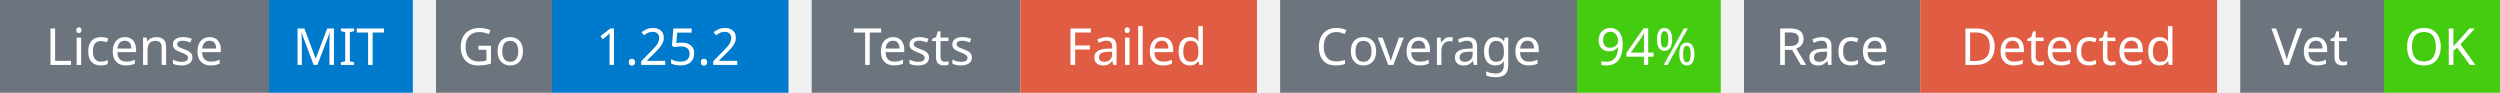
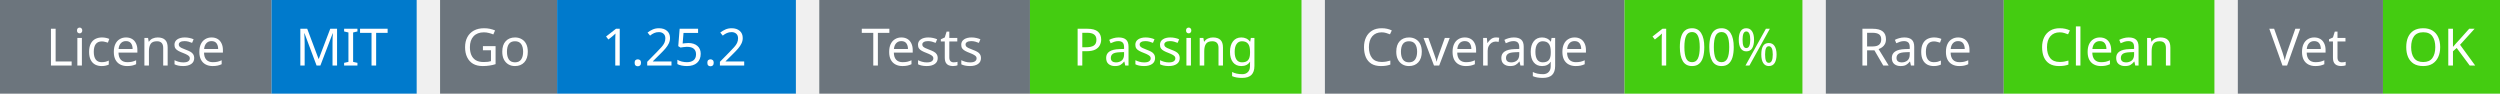
- <svg xmlns="http://www.w3.org/2000/svg" width="539" height="20" viewBox="0 0 539 20">
+ <svg xmlns="http://www.w3.org/2000/svg" width="534" height="20" viewBox="0 0 534 20">
  <g transform="translate(0, 0)">
    <rect x="0" y="0" width="58" height="20" fill="#6c757d" />
    <rect x="58" y="0" width="31" height="20" fill="#007acc" />
    <text x="29" y="14" text-anchor="middle" font-family="sans-serif" font-size="11" fill="white">License</text>
    <text x="73" y="14" text-anchor="middle" font-family="sans-serif" font-size="11" fill="white">MIT</text>
  </g>
  <g transform="translate(94, 0)">
    <rect x="0" y="0" width="25" height="20" fill="#6c757d" />
    <rect x="25" y="0" width="51" height="20" fill="#007acc" />
    <text x="12" y="14" text-anchor="middle" font-family="sans-serif" font-size="11" fill="white">Go</text>
    <text x="50" y="14" text-anchor="middle" font-family="sans-serif" font-size="11" fill="white">1.25.2</text>
  </g>
  <g transform="translate(175, 0)">
    <rect x="0" y="0" width="45" height="20" fill="#6c757d" />
-     <rect x="45" y="0" width="51" height="20" fill="#e05d44" />
+     <rect x="45" y="0" width="58" height="20" fill="#4c1" />
    <text x="22" y="14" text-anchor="middle" font-family="sans-serif" font-size="11" fill="white">Tests</text>
-     <text x="70" y="14" text-anchor="middle" font-family="sans-serif" font-size="11" fill="white">Failed</text>
+     <text x="74" y="14" text-anchor="middle" font-family="sans-serif" font-size="11" fill="white">Passing</text>
  </g>
-   <g transform="translate(276, 0)">
+   <g transform="translate(283, 0)">
    <rect x="0" y="0" width="64" height="20" fill="#6c757d" />
-     <rect x="64" y="0" width="31" height="20" fill="#4c1" />
+     <rect x="64" y="0" width="38" height="20" fill="#4c1" />
    <text x="32" y="14" text-anchor="middle" font-family="sans-serif" font-size="11" fill="white">Coverage</text>
-     <text x="79" y="14" text-anchor="middle" font-family="sans-serif" font-size="11" fill="white">94%</text>
+     <text x="83" y="14" text-anchor="middle" font-family="sans-serif" font-size="11" fill="white">100%</text>
  </g>
-   <g transform="translate(376, 0)">
+   <g transform="translate(390, 0)">
    <rect x="0" y="0" width="38" height="20" fill="#6c757d" />
-     <rect x="38" y="0" width="64" height="20" fill="#e05d44" />
+     <rect x="38" y="0" width="45" height="20" fill="#4c1" />
    <text x="19" y="14" text-anchor="middle" font-family="sans-serif" font-size="11" fill="white">Race</text>
-     <text x="70" y="14" text-anchor="middle" font-family="sans-serif" font-size="11" fill="white">Detected</text>
+     <text x="60" y="14" text-anchor="middle" font-family="sans-serif" font-size="11" fill="white">Clean</text>
  </g>
-   <g transform="translate(483, 0)">
+   <g transform="translate(478, 0)">
    <rect x="0" y="0" width="31" height="20" fill="#6c757d" />
    <rect x="31" y="0" width="25" height="20" fill="#4c1" />
    <text x="15" y="14" text-anchor="middle" font-family="sans-serif" font-size="11" fill="white">Vet</text>
    <text x="43" y="14" text-anchor="middle" font-family="sans-serif" font-size="11" fill="white">OK</text>
  </g>
</svg>
